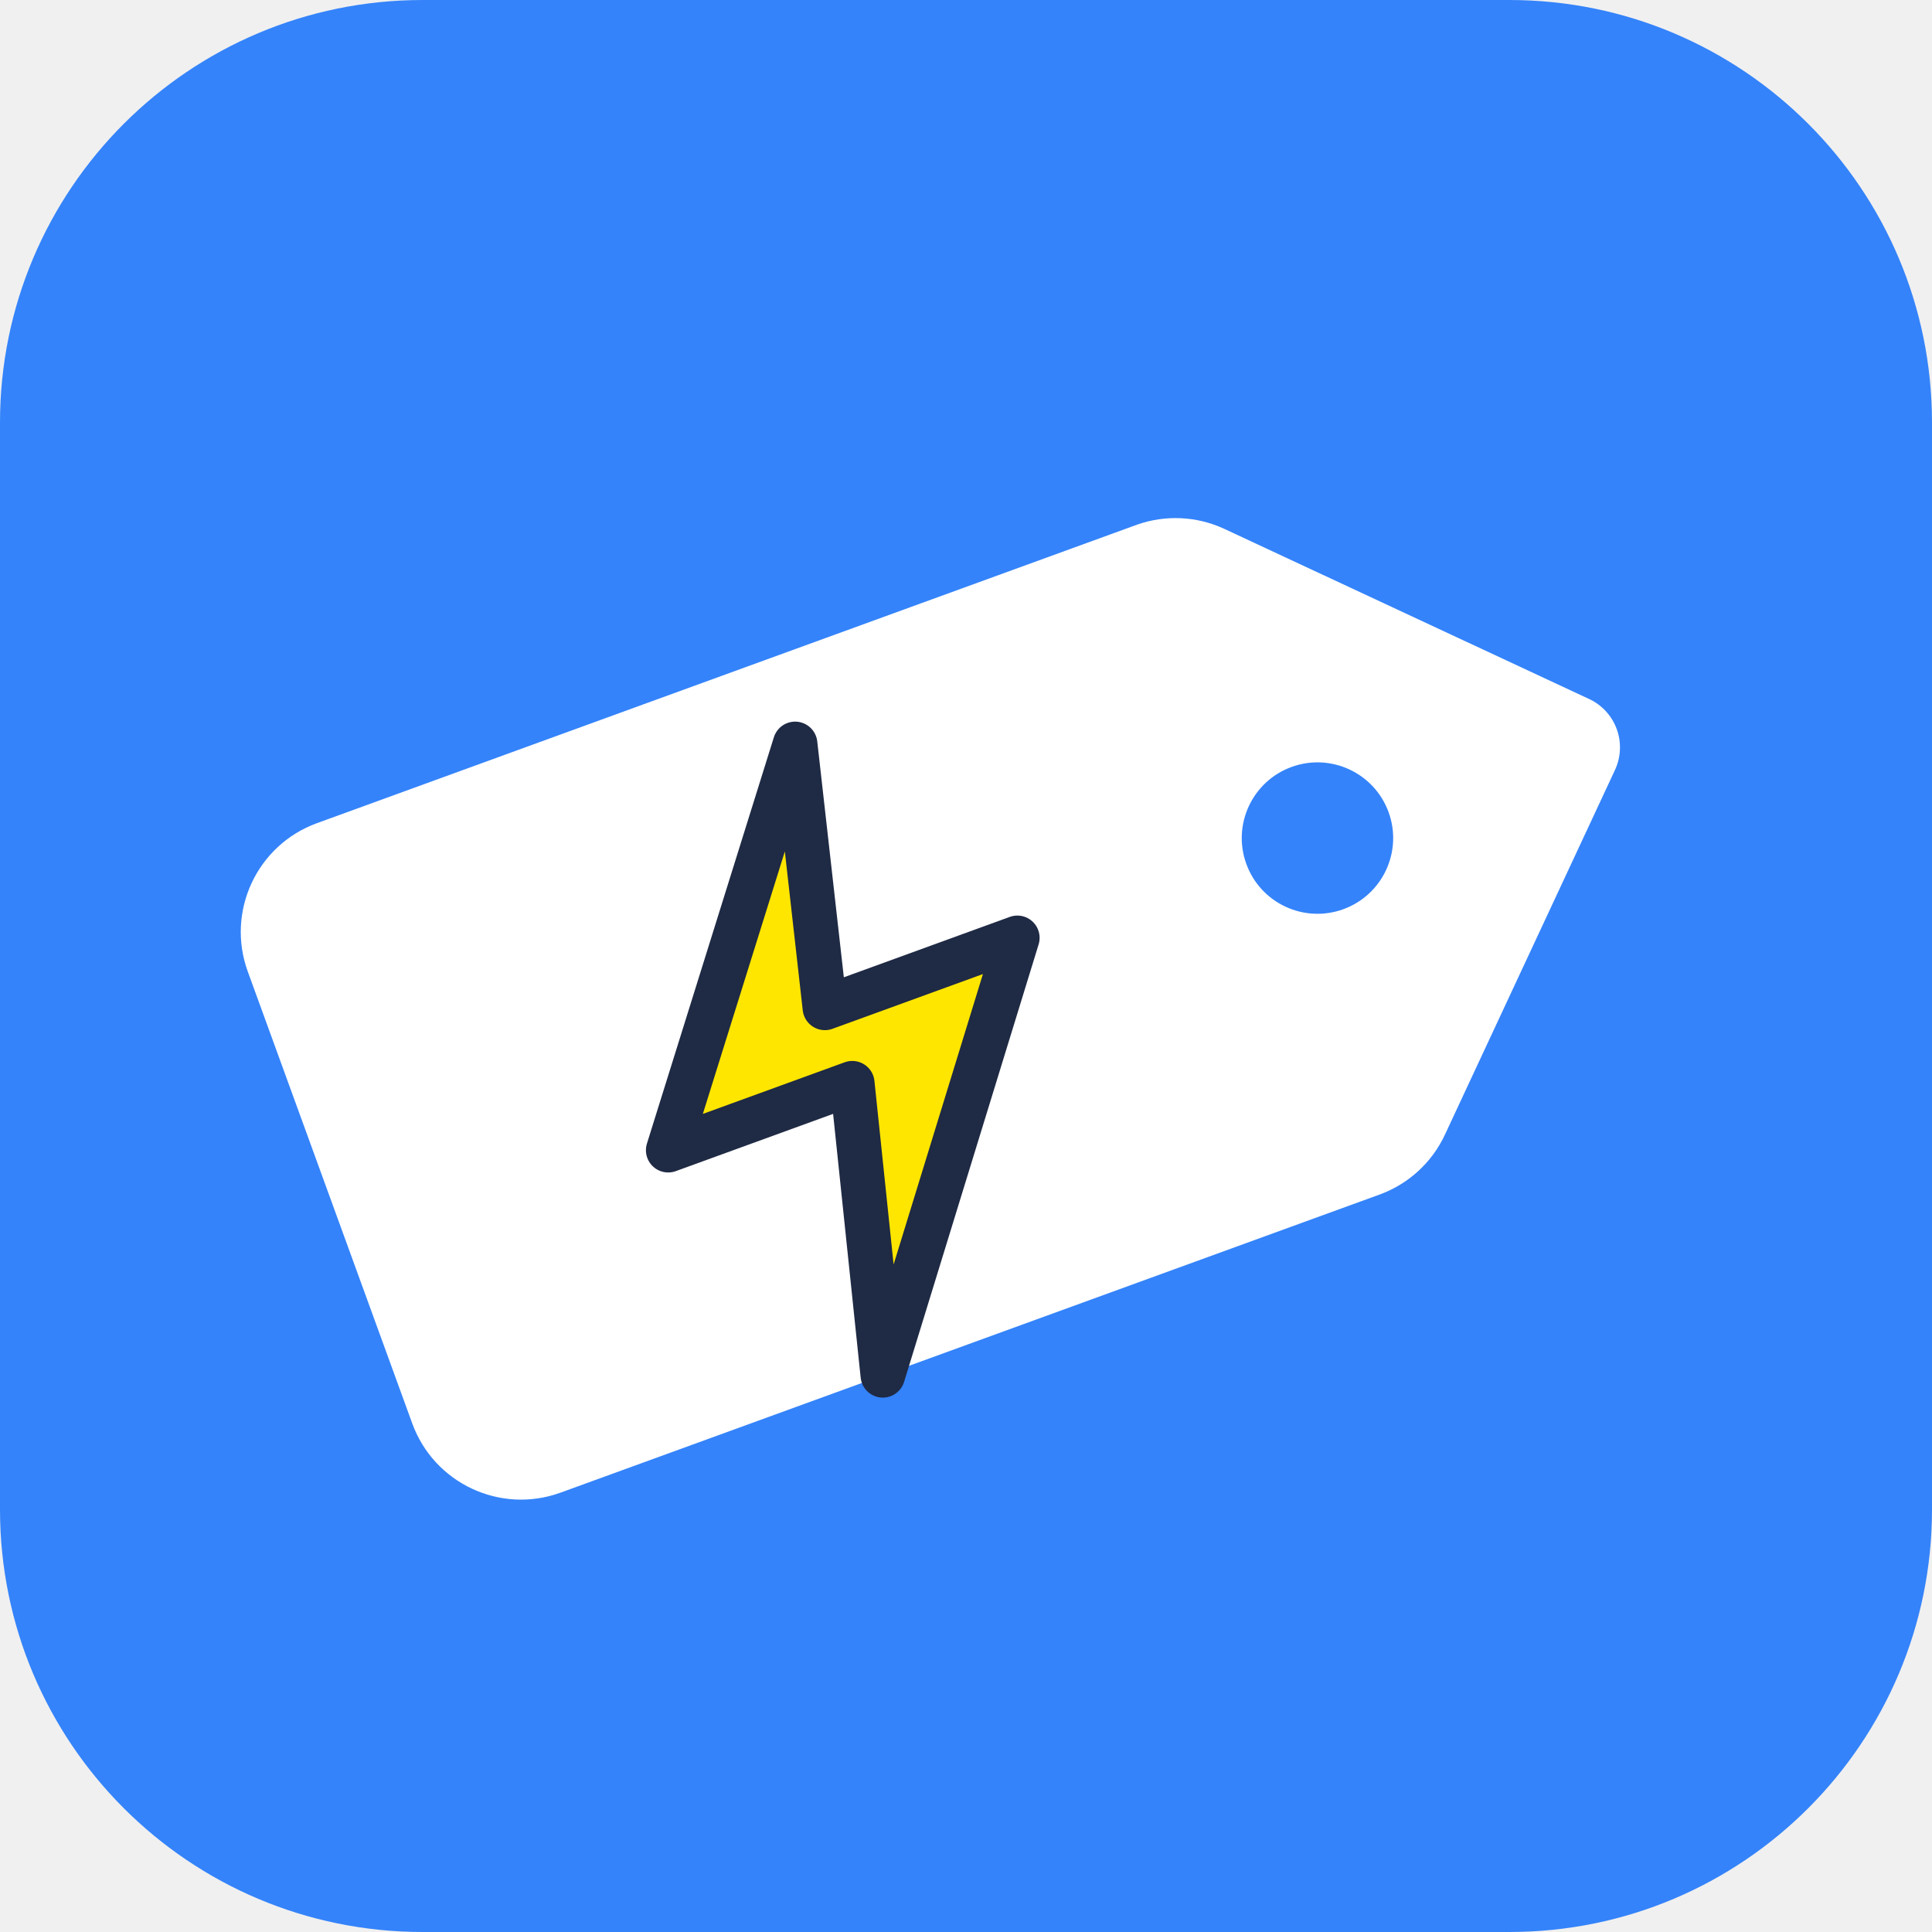
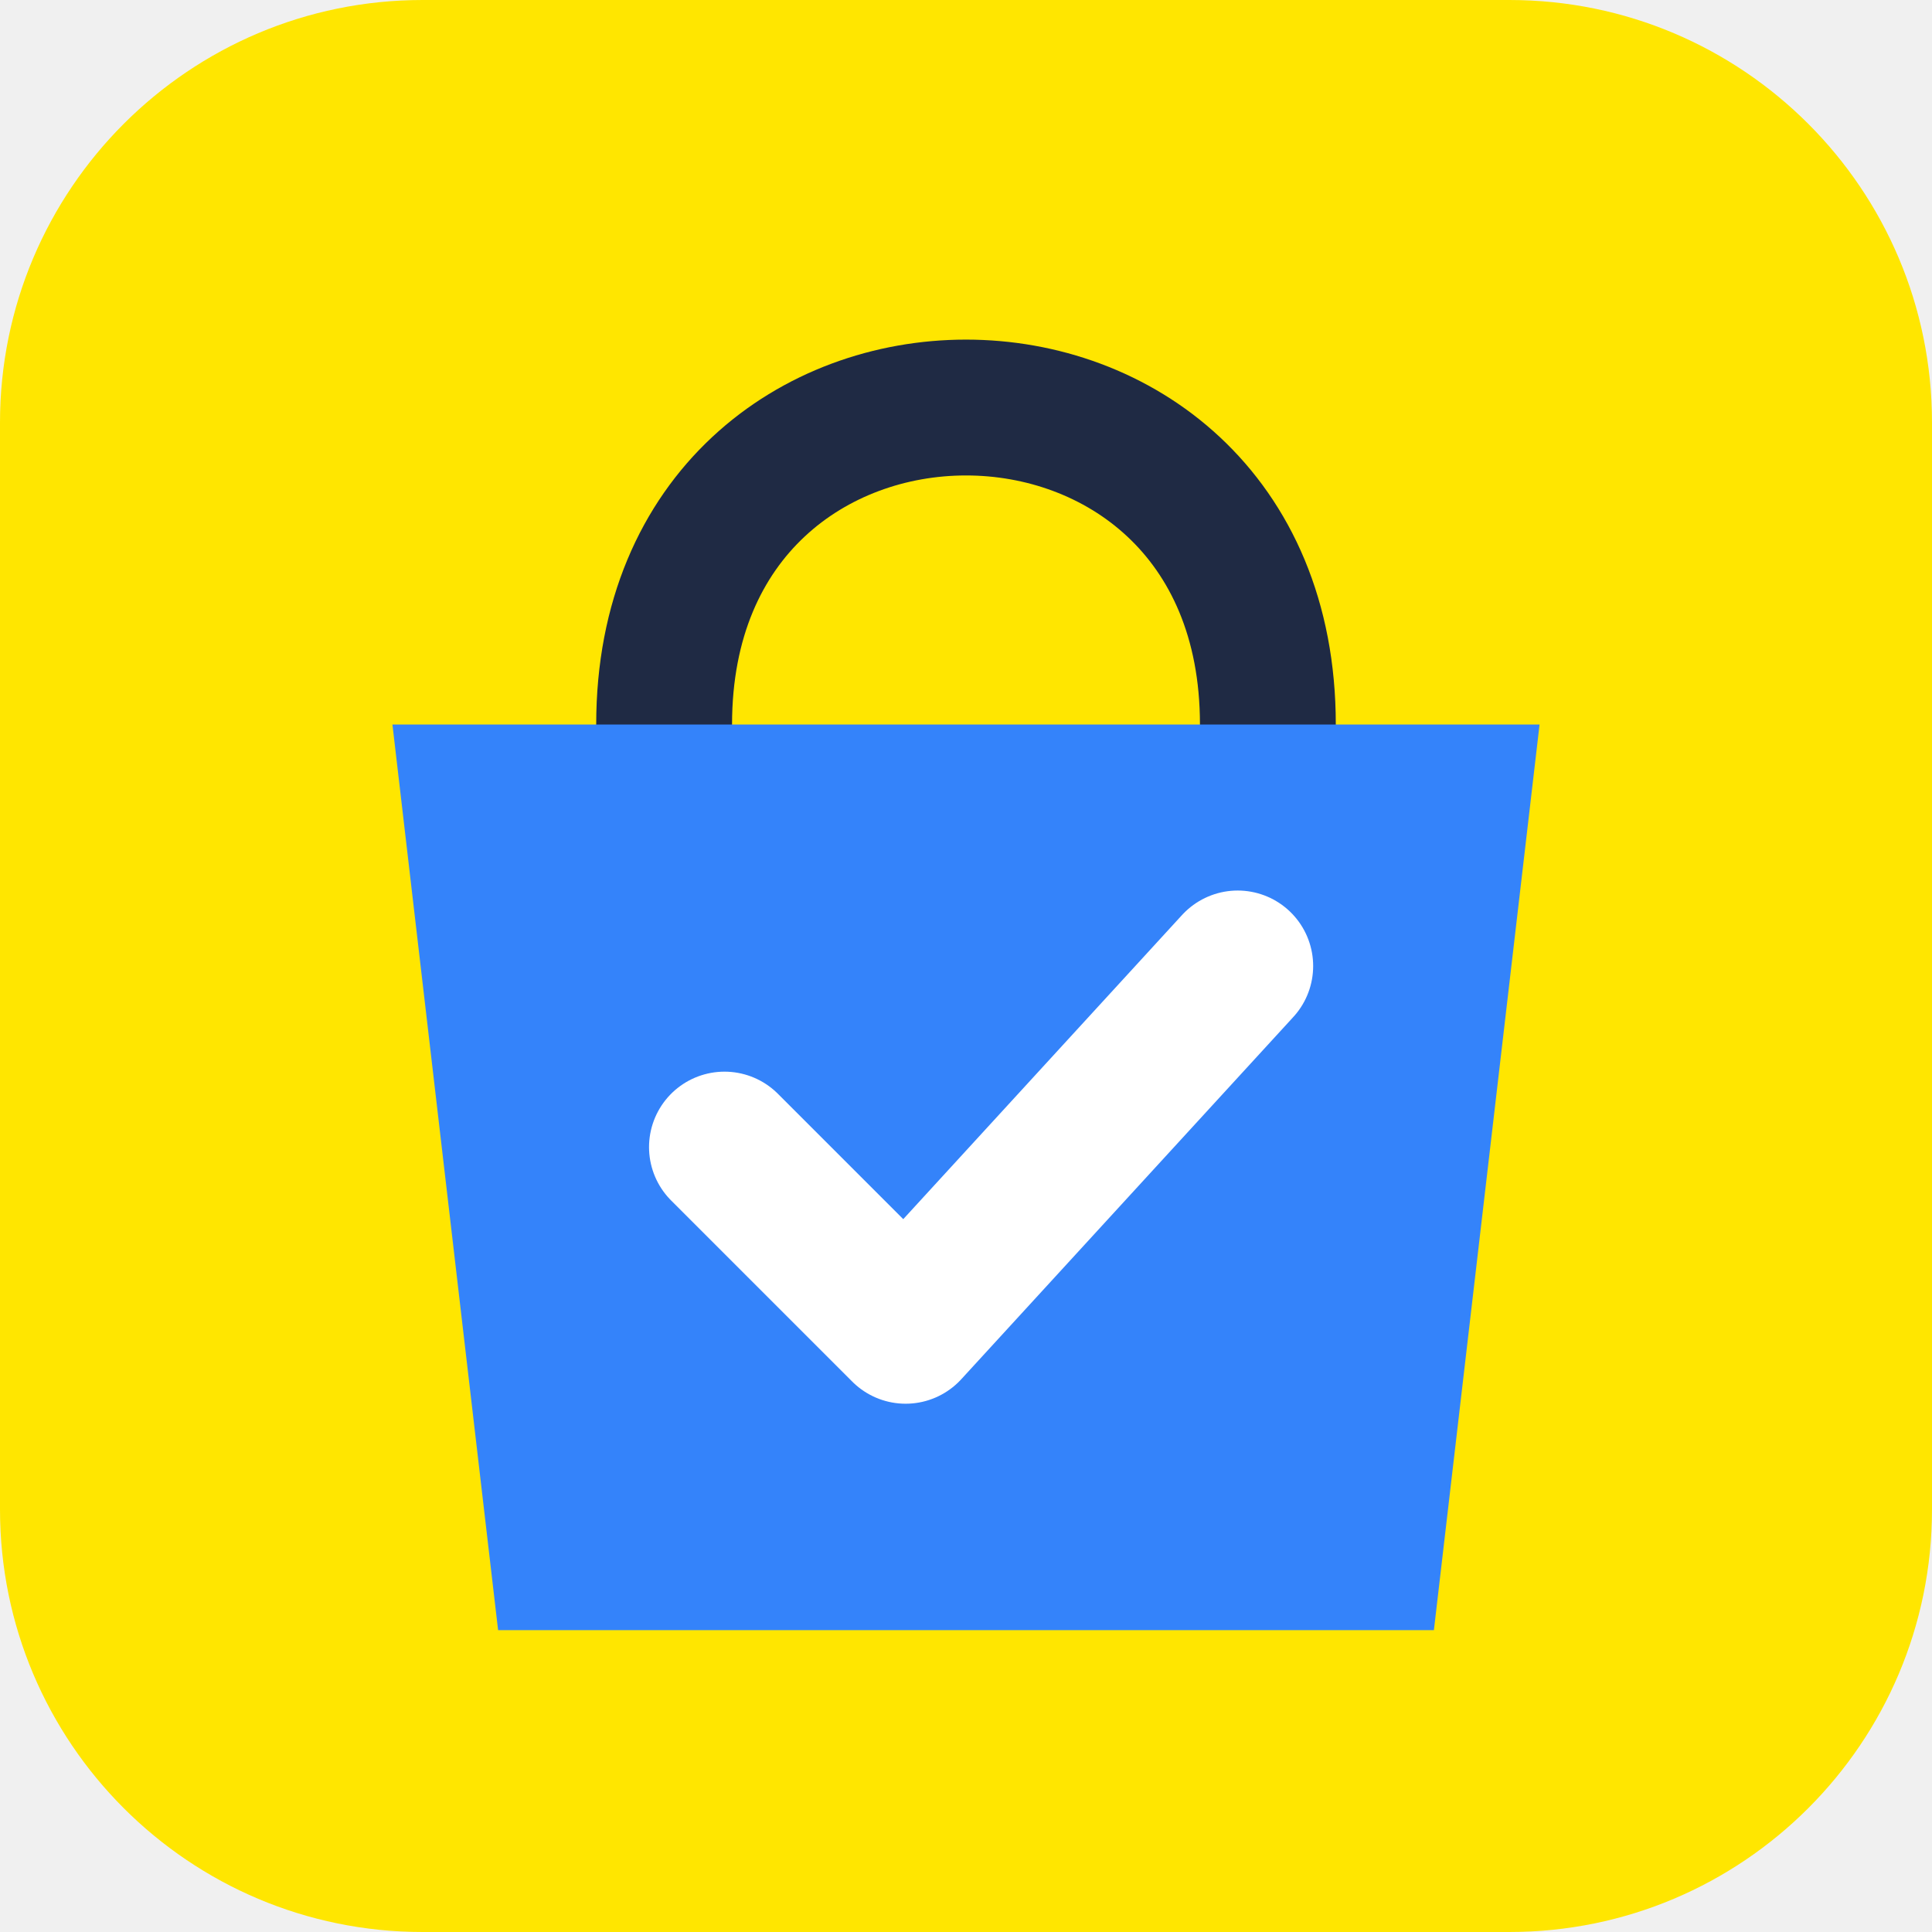
<svg xmlns="http://www.w3.org/2000/svg" viewBox="0 0 512 512">
-   <rect width="512" height="512" rx="112" fill="#3483fa" />
-   <g transform="rotate(-20 256 256) translate(256 256) scale(1.18) translate(-250 -256)">
-     <path d="M124 176h196a26 26 0 0 1 18 7.5l64 64a12 12 0 0 1 0 17l-64 64a26 26 0 0 1-18 7.5H124a26 26 0 0 1-26-26V202a26 26 0 0 1 26-26z" fill="#ffffff" />
-     <circle cx="334" cy="256" r="17" fill="#3483fa" />
-     <path d="M231 196l-58 76h44l-16 64 62-82h-46l14-58z" fill="#ffe600" stroke="#1f2a44" stroke-width="10" stroke-linejoin="round" />
+   <rect width="512" height="512" rx="112" fill="#ffe600" />
+   <g transform="translate(0 -16) scale(8)">
+     <path d="M22 26c0-14 20-14 20 0" fill="none" stroke="#1f2a44" stroke-width="4.5" stroke-linecap="round" />
+     <path d="M13 26h38l-3.5 30h-31z" fill="#3483fa" />
+     <path d="M24 40l6 6 11-12" fill="none" stroke="#fff" stroke-width="5" stroke-linecap="round" stroke-linejoin="round" />
  </g>
</svg>
